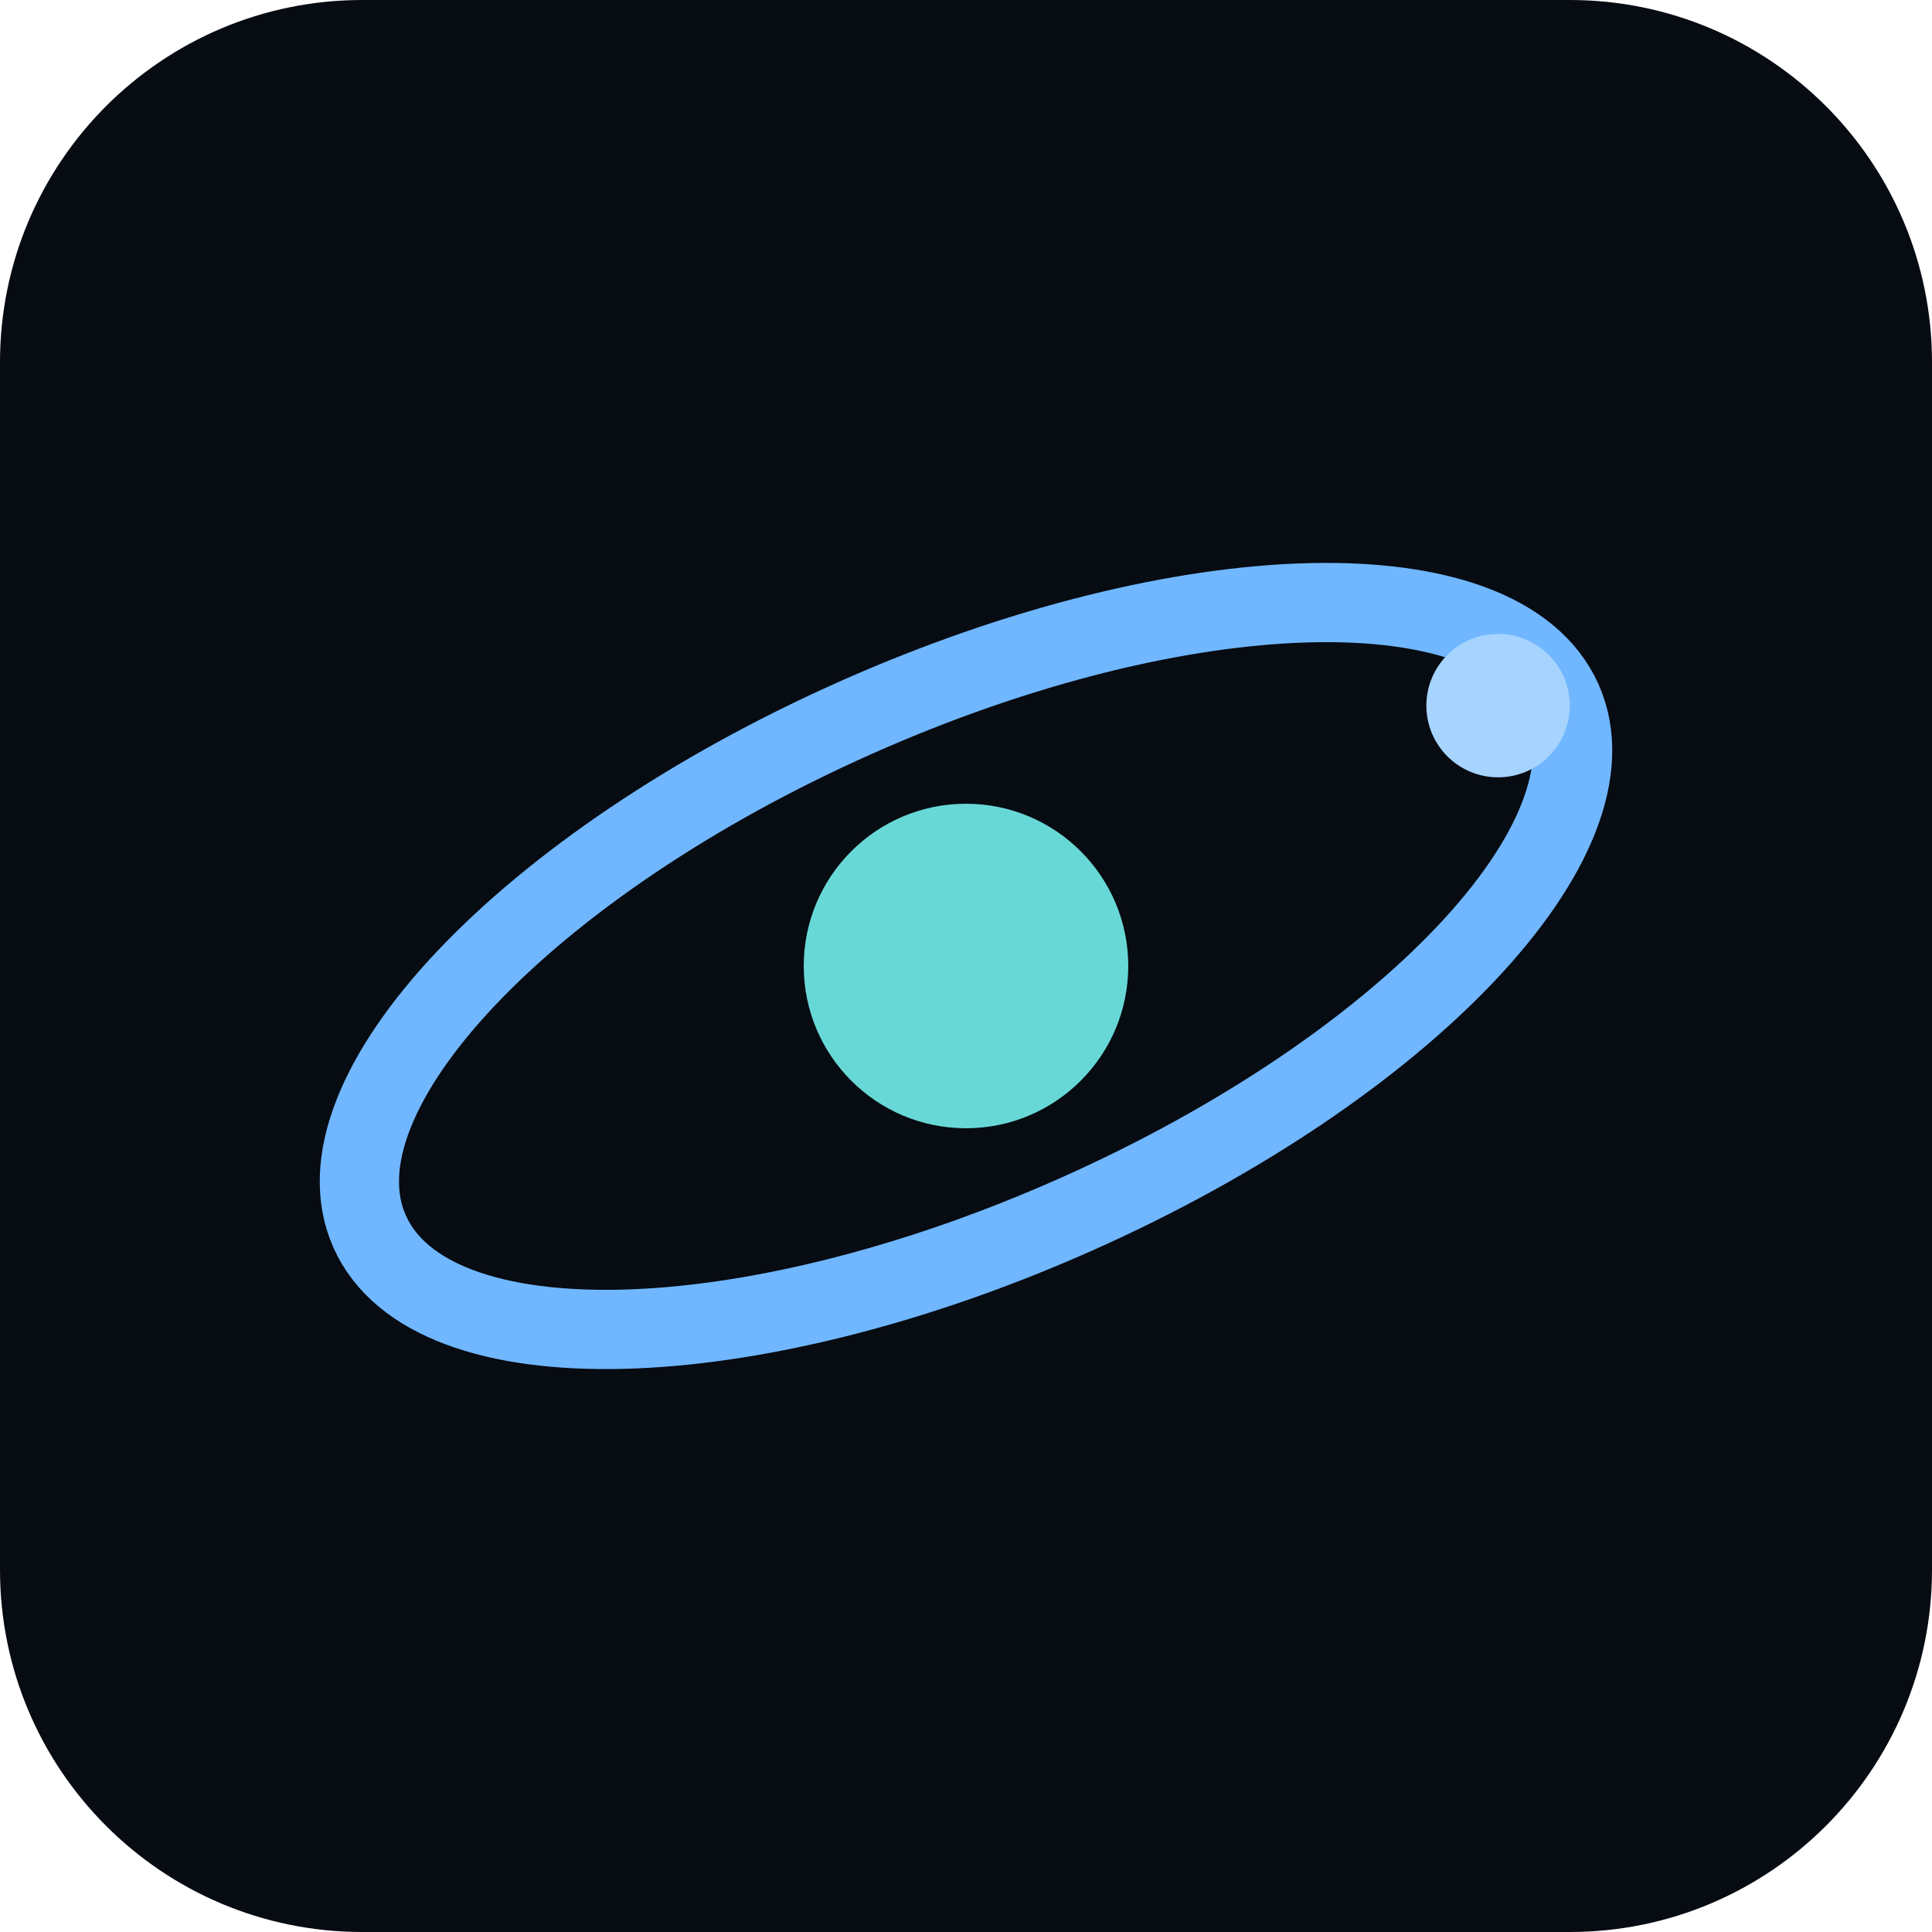
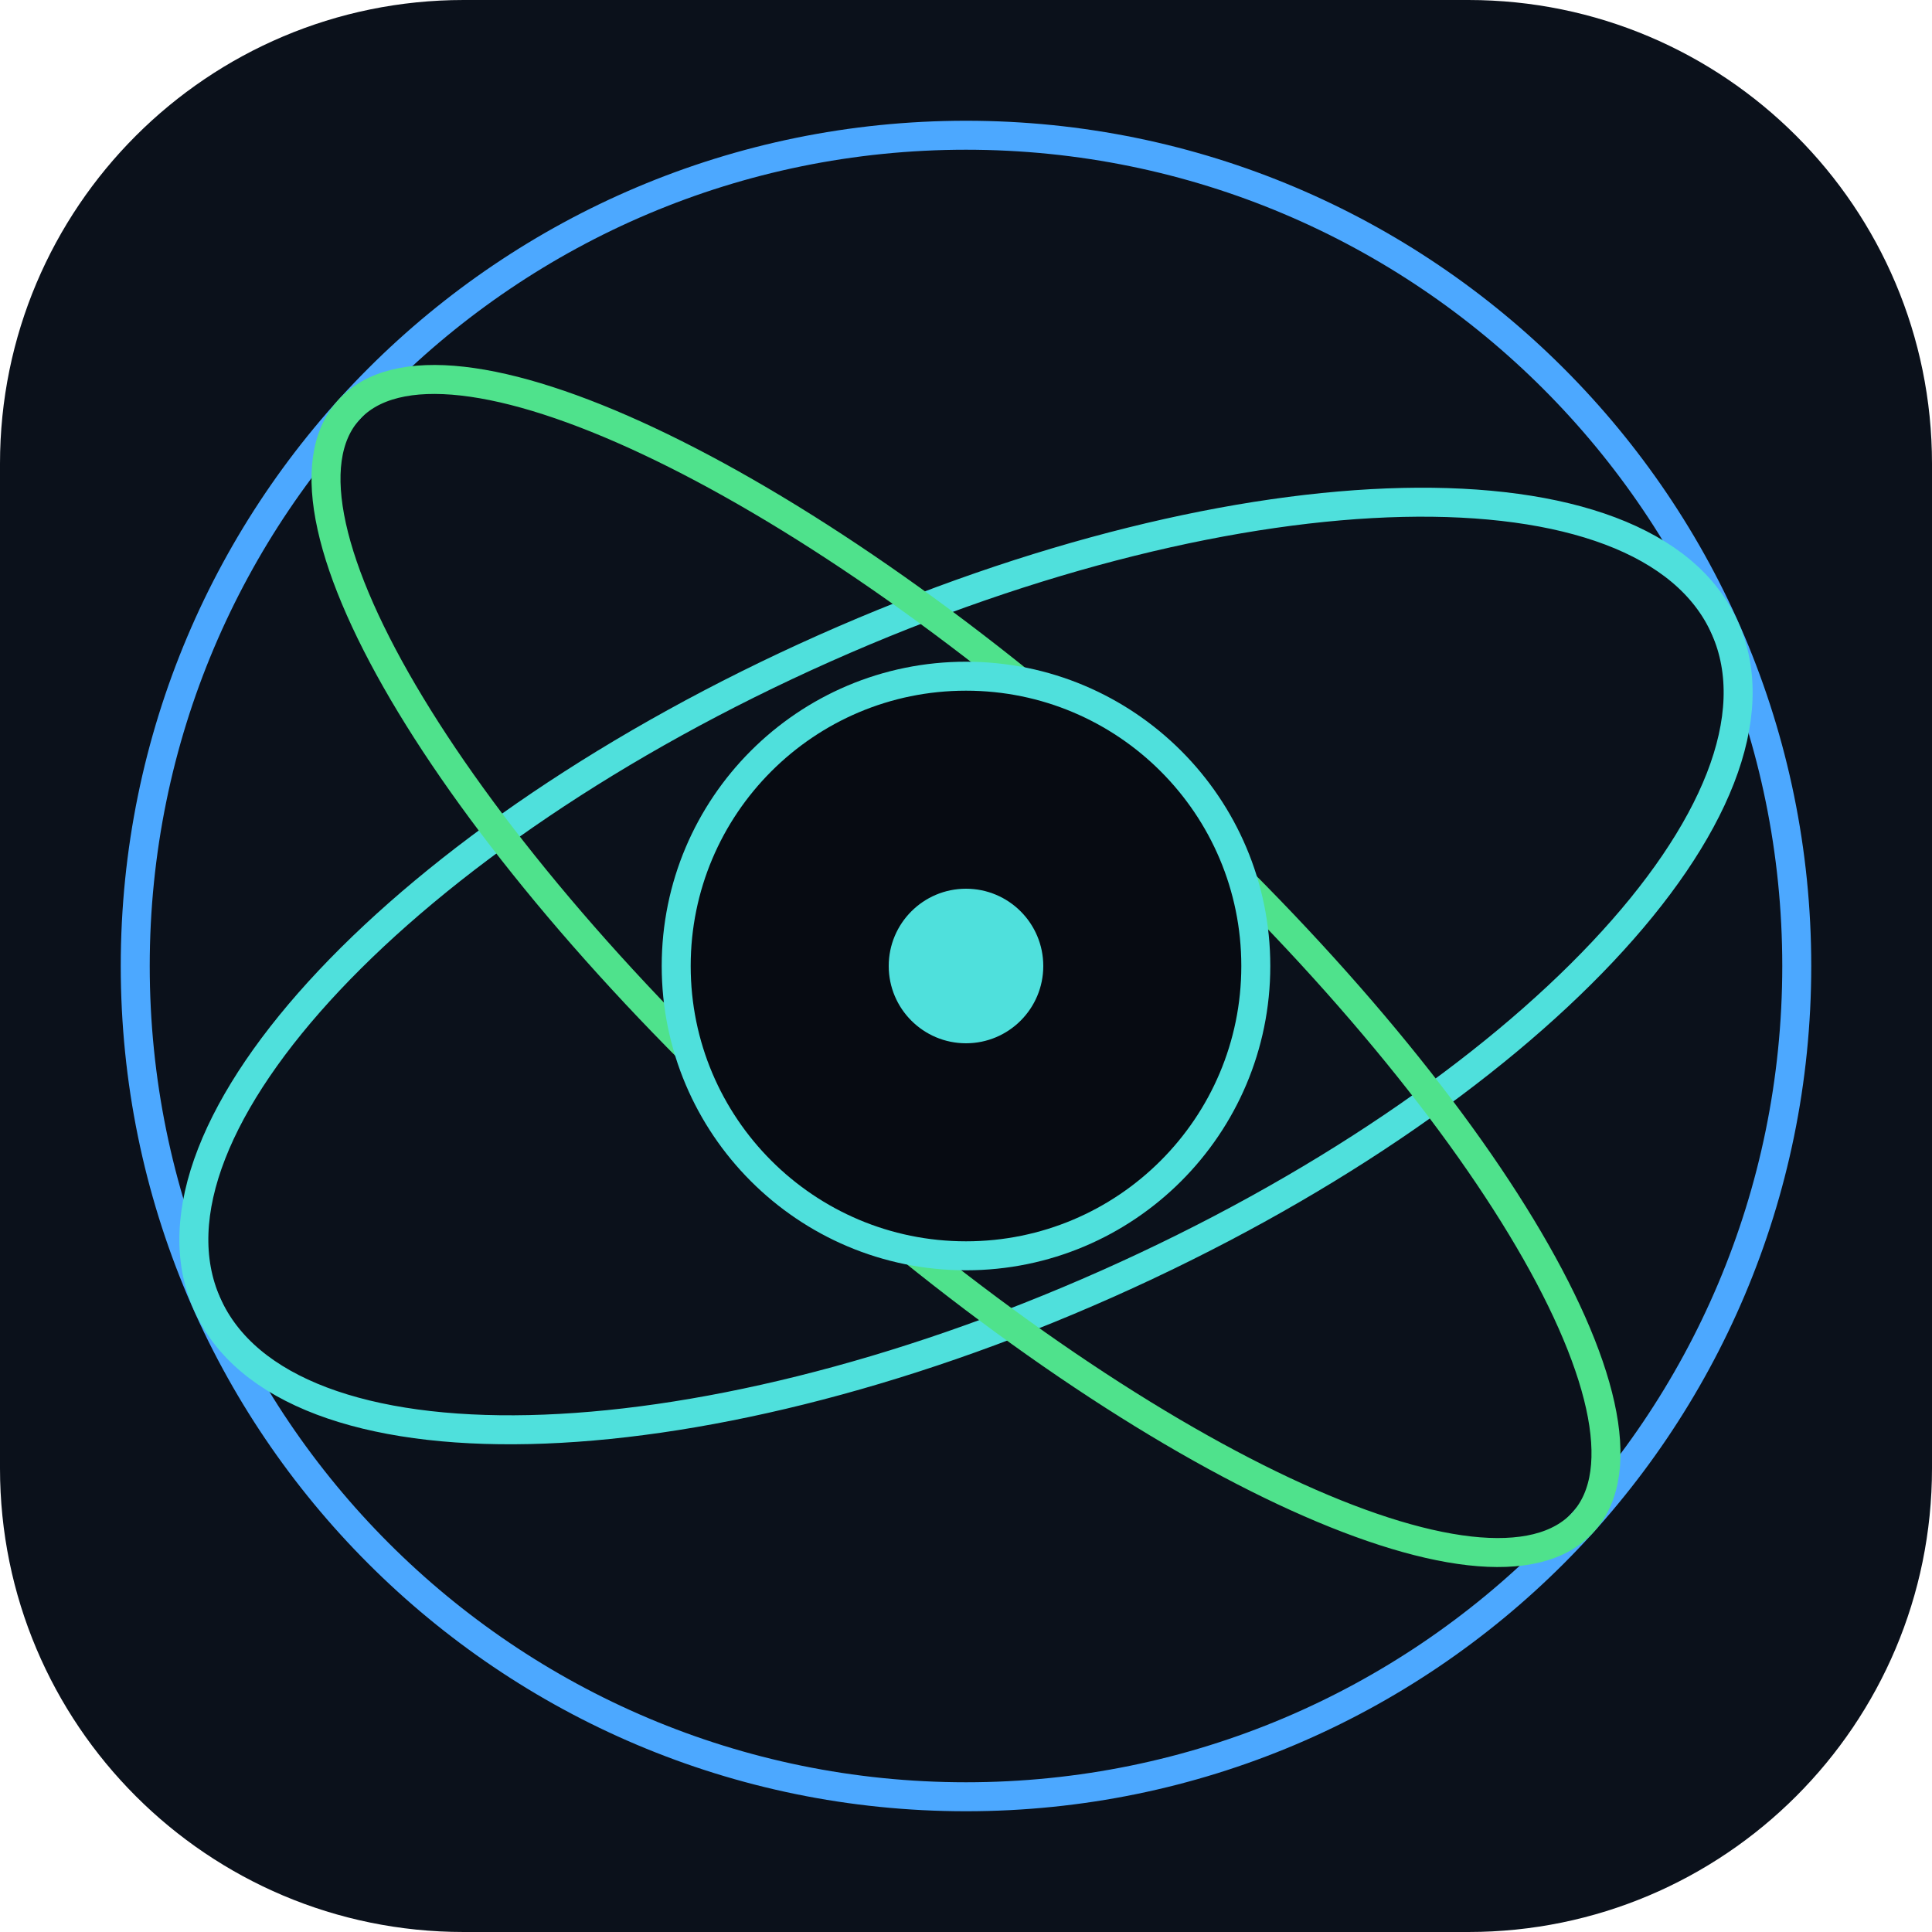
- <svg xmlns="http://www.w3.org/2000/svg" viewBox="0 0 512 512">
-   <rect width="512" height="512" rx="96" fill="#070b12" />
-   <circle cx="256" cy="256" r="43" fill="#68d8d6" />
-   <ellipse cx="256" cy="256" rx="173" ry="72" fill="none" stroke="#70b7ff" stroke-width="21" transform="rotate(-24 256 256)" />
-   <circle cx="397" cy="187" r="19" fill="#a6d4ff" />
+ <svg xmlns="http://www.w3.org/2000/svg" viewBox="0 0 100 100">
+   <rect width="100" height="100" rx="24" fill="#0b111b" />
+   <circle cx="50" cy="50" r="43" fill="none" stroke="#4ca8ff" stroke-width="1.5" />
+   <ellipse cx="50" cy="50" rx="43" ry="18" transform="rotate(-24 50 50)" fill="none" stroke="#4fe0dc" stroke-width="1.5" />
+   <ellipse cx="50" cy="50" rx="43" ry="13" transform="rotate(42 50 50)" fill="none" stroke="#4fe28c" stroke-width="1.5" />
+   <circle cx="50" cy="50" r="15" fill="#070b12" stroke="#4fe0dc" stroke-width="1.5" />
+   <circle cx="50" cy="50" r="4" fill="#4fe0dc" />
</svg>
